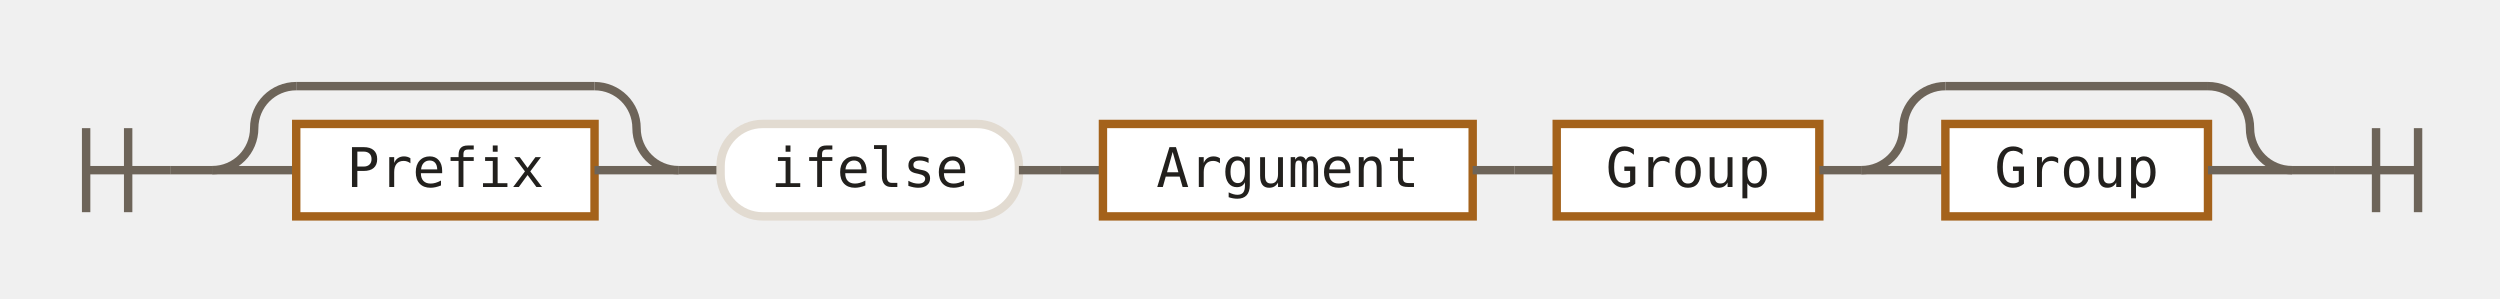
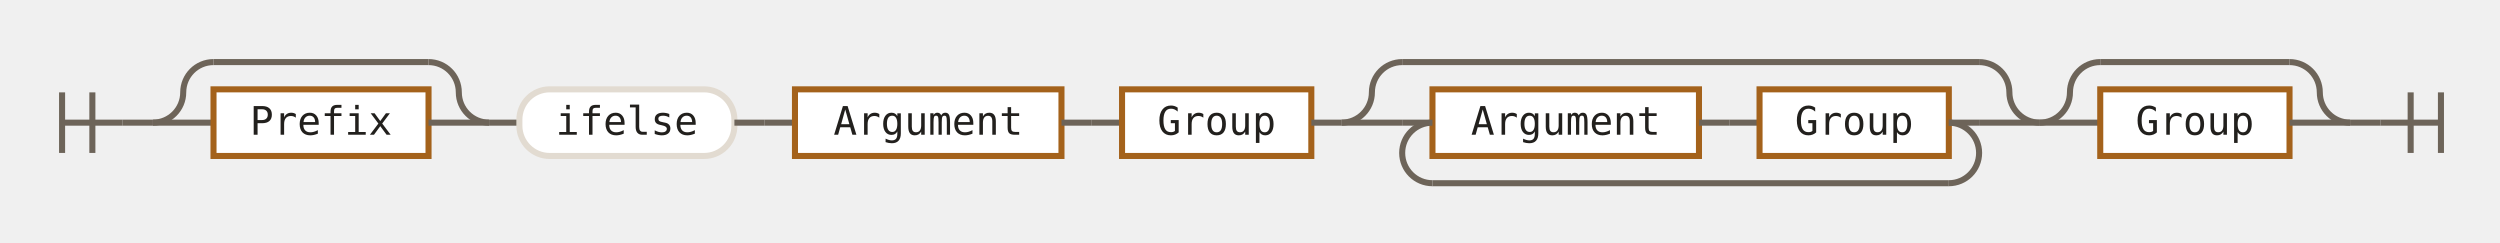
- <svg xmlns="http://www.w3.org/2000/svg" class="railroad-diagram" height="71" viewBox="0 0 595.0 71" width="595.0">
+ <svg xmlns="http://www.w3.org/2000/svg" class="railroad-diagram" height="80" viewBox="0 0 825.5 80" width="825.5">
  <g transform="translate(.5 .5)">
    <g>
      <path d="M20 30v20m10 -20v20m-10 -10h20" />
    </g>
    <path d="M40 40h10" />
    <g>
      <path d="M50 40h0.0" />
-       <path d="M545.0 40h0.0" />
+       <path d="M775.5 40h0.0" />
      <g>
        <path d="M50.0 40h0.0" />
        <path d="M161.0 40h0.0" />
        <path d="M50.0 40a10 10 0 0 0 10 -10v0a10 10 0 0 1 10 -10" />
        <g>
          <path d="M70.0 20h71.0" />
        </g>
        <path d="M141.0 20a10 10 0 0 1 10 10v0a10 10 0 0 0 10 10" />
        <path d="M50.0 40h20" />
        <g class="non-terminal ">
          <path d="M70.0 40h0.0" />
          <path d="M141.0 40h0.0" />
          <rect height="22" width="71" x="70" y="29" />
          <text x="105.5" y="44">Prefix</text>
        </g>
        <path d="M141.0 40h20" />
      </g>
      <path d="M161.0 40h10" />
      <g class="terminal ">
        <path d="M171.0 40h0.0" />
        <path d="M242.0 40h0.0" />
        <rect height="22" rx="10" ry="10" width="71" x="171" y="29" />
        <text x="206.5" y="44">ifelse</text>
      </g>
      <path d="M242.0 40h10" />
      <path d="M252.0 40h10" />
      <g class="non-terminal ">
        <path d="M262.0 40h0.0" />
        <path d="M350.0 40h0.0" />
        <rect height="22" width="88" x="262" y="29" />
        <text x="306" y="44">Argument</text>
      </g>
      <path d="M350.0 40h10" />
      <path d="M360.0 40h10" />
      <g class="non-terminal ">
        <path d="M370.0 40h0.0" />
        <path d="M432.5 40h0.0" />
        <rect height="22" width="62.5" x="370" y="29" />
        <text x="401.25" y="44">Group</text>
      </g>
      <path d="M432.5 40h10" />
      <g>
        <path d="M442.5 40h0.0" />
-         <path d="M545.0 40h0.0" />
+         <path d="M673.0 40h0.0" />
        <path d="M442.5 40a10 10 0 0 0 10 -10v0a10 10 0 0 1 10 -10" />
        <g>
-           <path d="M462.5 20h62.5" />
+           <path d="M462.5 20h190.5" />
        </g>
-         <path d="M525.0 20a10 10 0 0 1 10 10v0a10 10 0 0 0 10 10" />
+         <path d="M653.0 20a10 10 0 0 1 10 10v0a10 10 0 0 0 10 10" />
        <path d="M442.5 40h20" />
+         <g>
+           <path d="M462.5 40h0.0" />
+           <path d="M653.0 40h0.0" />
+           <path d="M462.5 40h10" />
+           <g>
+             <path d="M472.5 40h0.0" />
+             <path d="M643.0 40h0.0" />
+             <g class="non-terminal ">
+               <path d="M472.5 40h0.0" />
+               <path d="M560.5 40h0.0" />
+               <rect height="22" width="88" x="472.5" y="29" />
+               <text x="516.5" y="44">Argument</text>
+             </g>
+             <path d="M560.5 40h10" />
+             <path d="M570.5 40h10" />
+             <g class="non-terminal ">
+               <path d="M580.5 40h0.0" />
+               <path d="M643.0 40h0.0" />
+               <rect height="22" width="62.5" x="580.5" y="29" />
+               <text x="611.75" y="44">Group</text>
+             </g>
+           </g>
+           <path d="M643.0 40h10" />
+           <path d="M472.5 40a10 10 0 0 0 -10 10v0a10 10 0 0 0 10 10" />
+           <g>
+             <path d="M472.5 60h170.5" />
+           </g>
+           <path d="M643.0 60a10 10 0 0 0 10 -10v0a10 10 0 0 0 -10 -10" />
+         </g>
+         <path d="M653.0 40h20" />
+       </g>
+       <g>
+         <path d="M673.0 40h0.0" />
+         <path d="M775.5 40h0.0" />
+         <path d="M673.0 40a10 10 0 0 0 10 -10v0a10 10 0 0 1 10 -10" />
+         <g>
+           <path d="M693.0 20h62.5" />
+         </g>
+         <path d="M755.5 20a10 10 0 0 1 10 10v0a10 10 0 0 0 10 10" />
+         <path d="M673.0 40h20" />
        <g class="non-terminal ">
-           <path d="M462.5 40h0.0" />
-           <path d="M525.0 40h0.0" />
-           <rect height="22" width="62.5" x="462.5" y="29" />
-           <text x="493.75" y="44">Group</text>
+           <path d="M693.0 40h0.0" />
+           <path d="M755.5 40h0.0" />
+           <rect height="22" width="62.5" x="693" y="29" />
+           <text x="724.25" y="44">Group</text>
        </g>
-         <path d="M525.0 40h20" />
+         <path d="M755.5 40h20" />
      </g>
    </g>
-     <path d="M545.0 40h10" />
-     <path d="M 555.0 40 h 20 m -10 -10 v 20 m 10 -20 v 20" />
+     <path d="M775.5 40h10" />
+     <path d="M 785.5 40 h 20 m -10 -10 v 20 m 10 -20 v 20" />
  </g>
  <style>/*  */

svg.railroad-diagram { background: transparent; }
svg.railroad-diagram path { stroke-width: 2; stroke: #6d6459; fill: none; }
svg.railroad-diagram text { font: 13px ui-monospace, Consolas, monospace; text-anchor: middle;
  fill: #22201d; }
svg.railroad-diagram text.comment { font: italic 11px ui-monospace, Consolas, monospace; }
svg.railroad-diagram rect { stroke-width: 2; stroke: #e2dbd1; fill: #fff; }
svg.railroad-diagram rect.group-box { stroke: #a4621b; stroke-dasharray: 8 4; fill: none; }
svg.railroad-diagram .non-terminal rect { stroke: #a4621b; }
@media (prefers-color-scheme: dark) {
  svg.railroad-diagram path { stroke: #a99d8f; }
  svg.railroad-diagram text { fill: #efe7dd; }
  svg.railroad-diagram rect { stroke: #322c26; fill: #1b1815; }
  svg.railroad-diagram rect.group-box, svg.railroad-diagram .non-terminal rect { stroke: #e0a458; }
}

/*  */
</style>
</svg>
